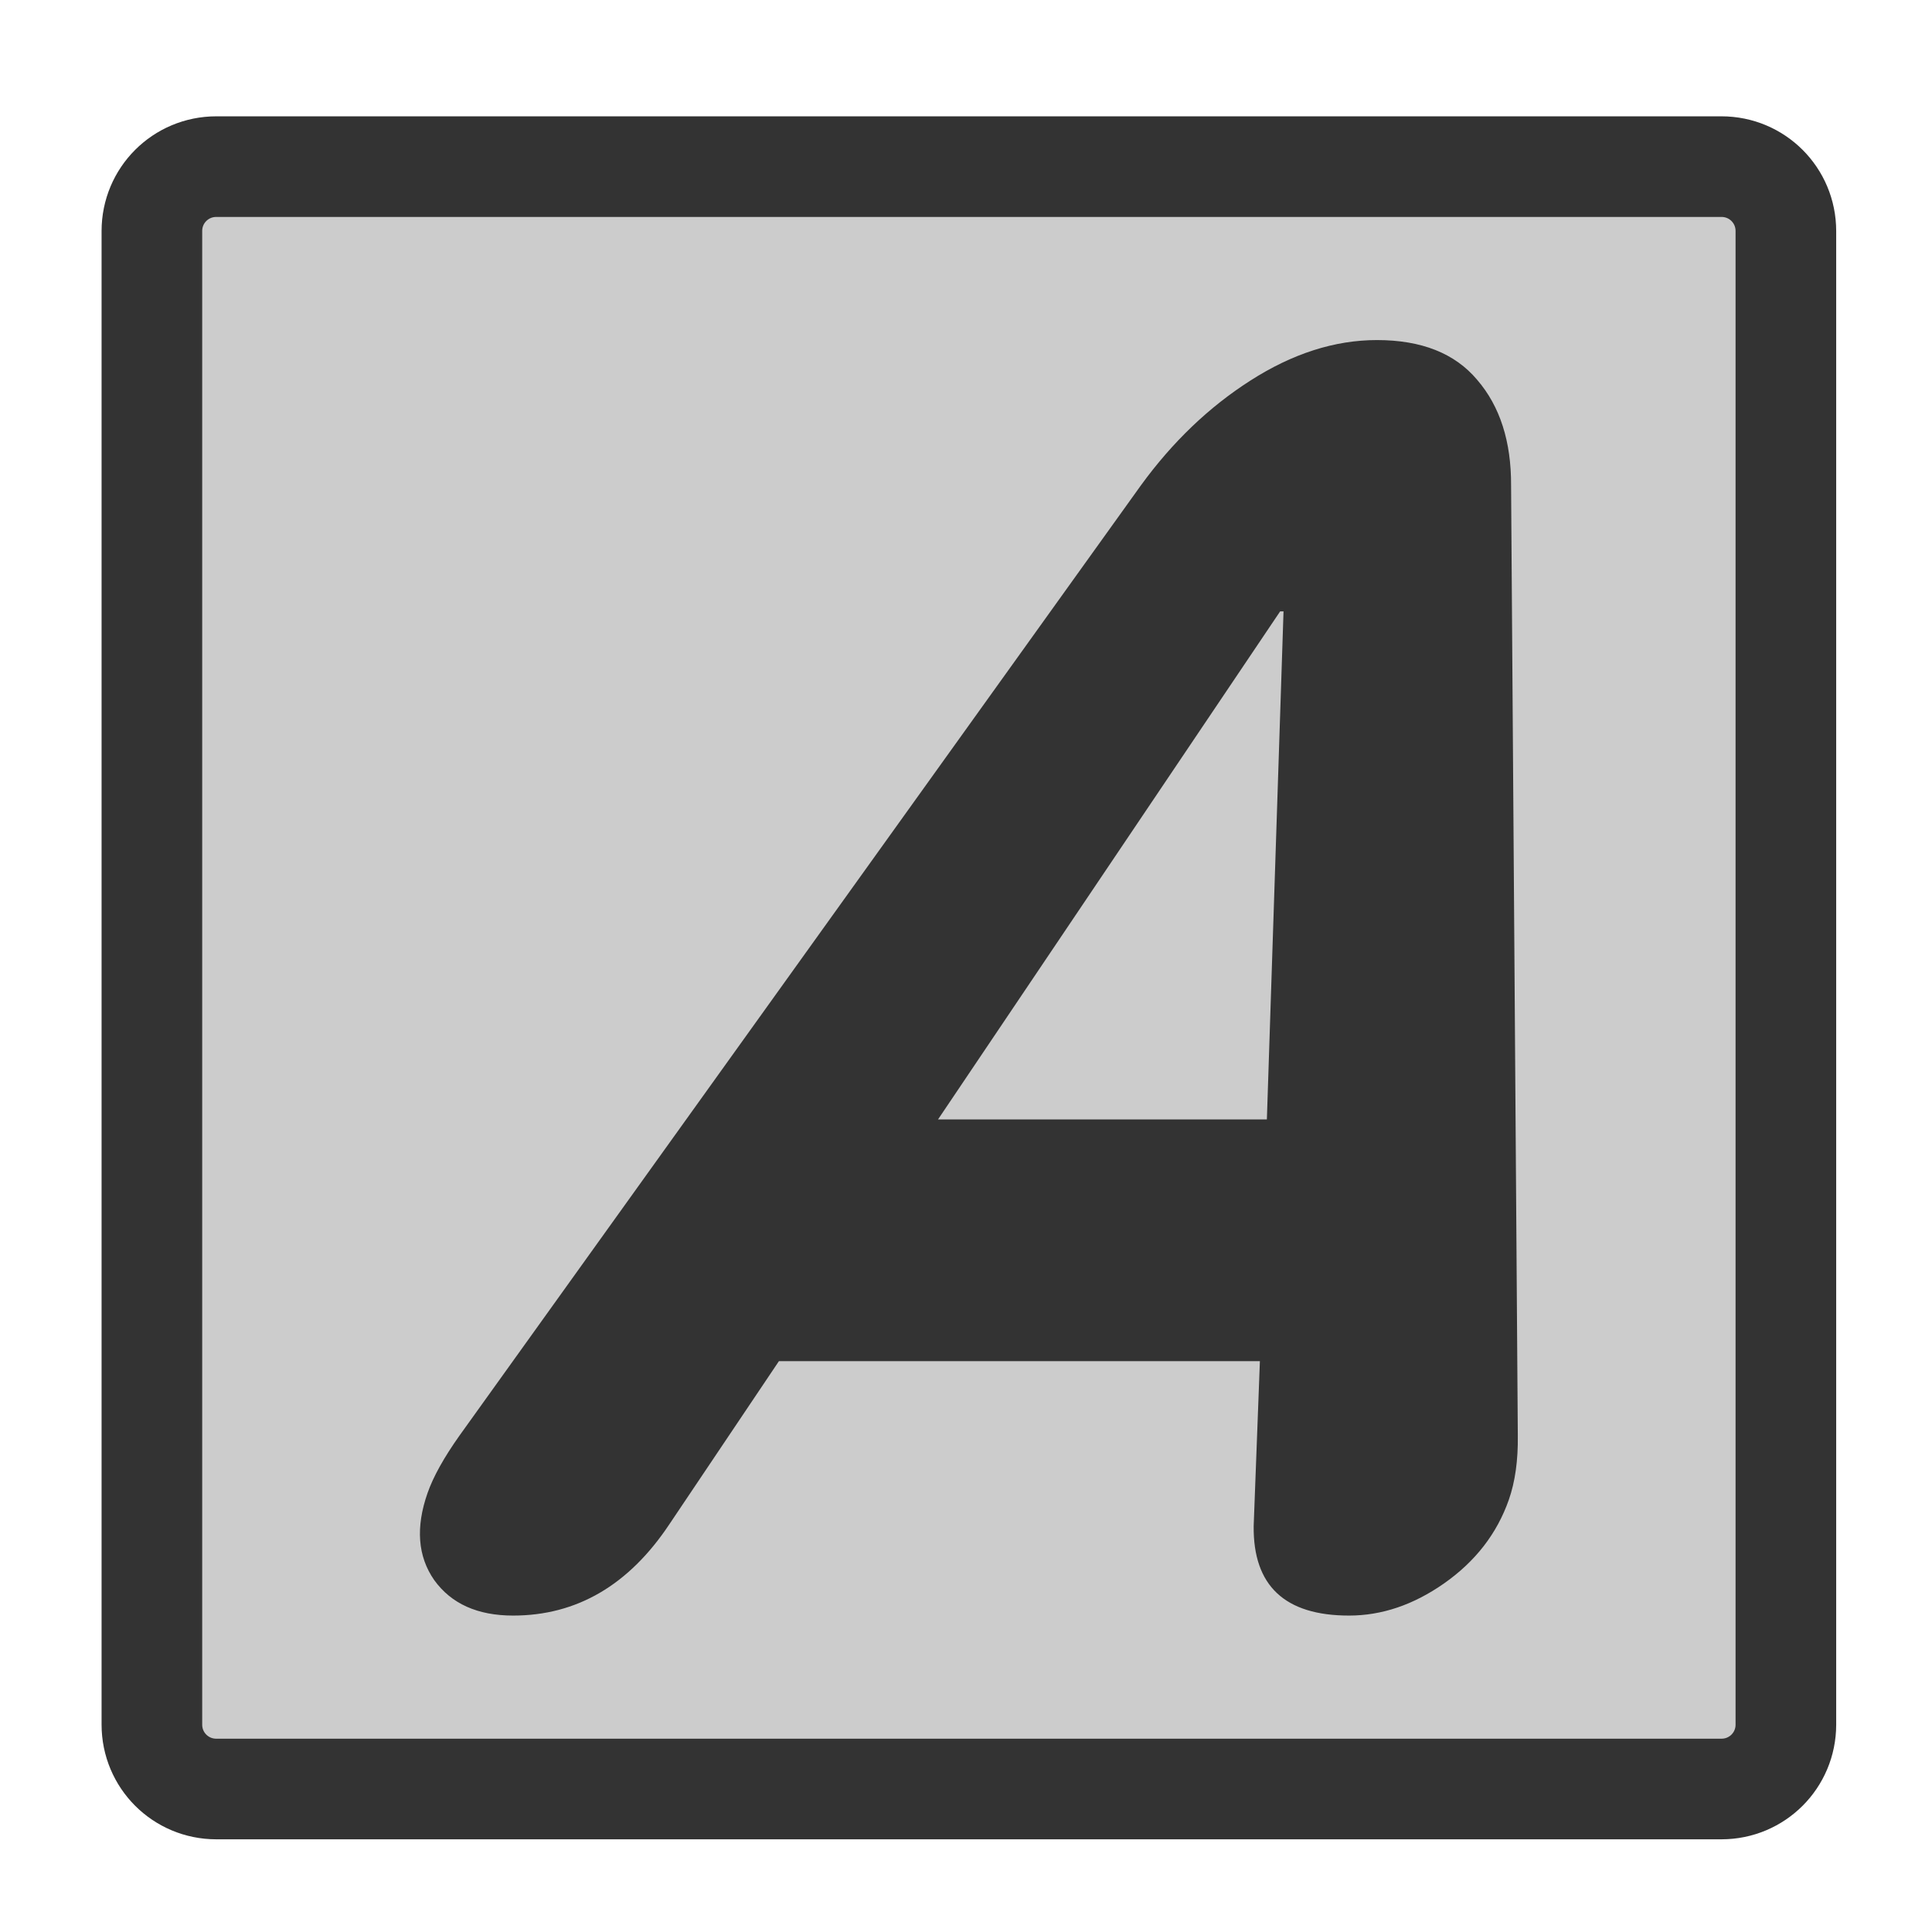
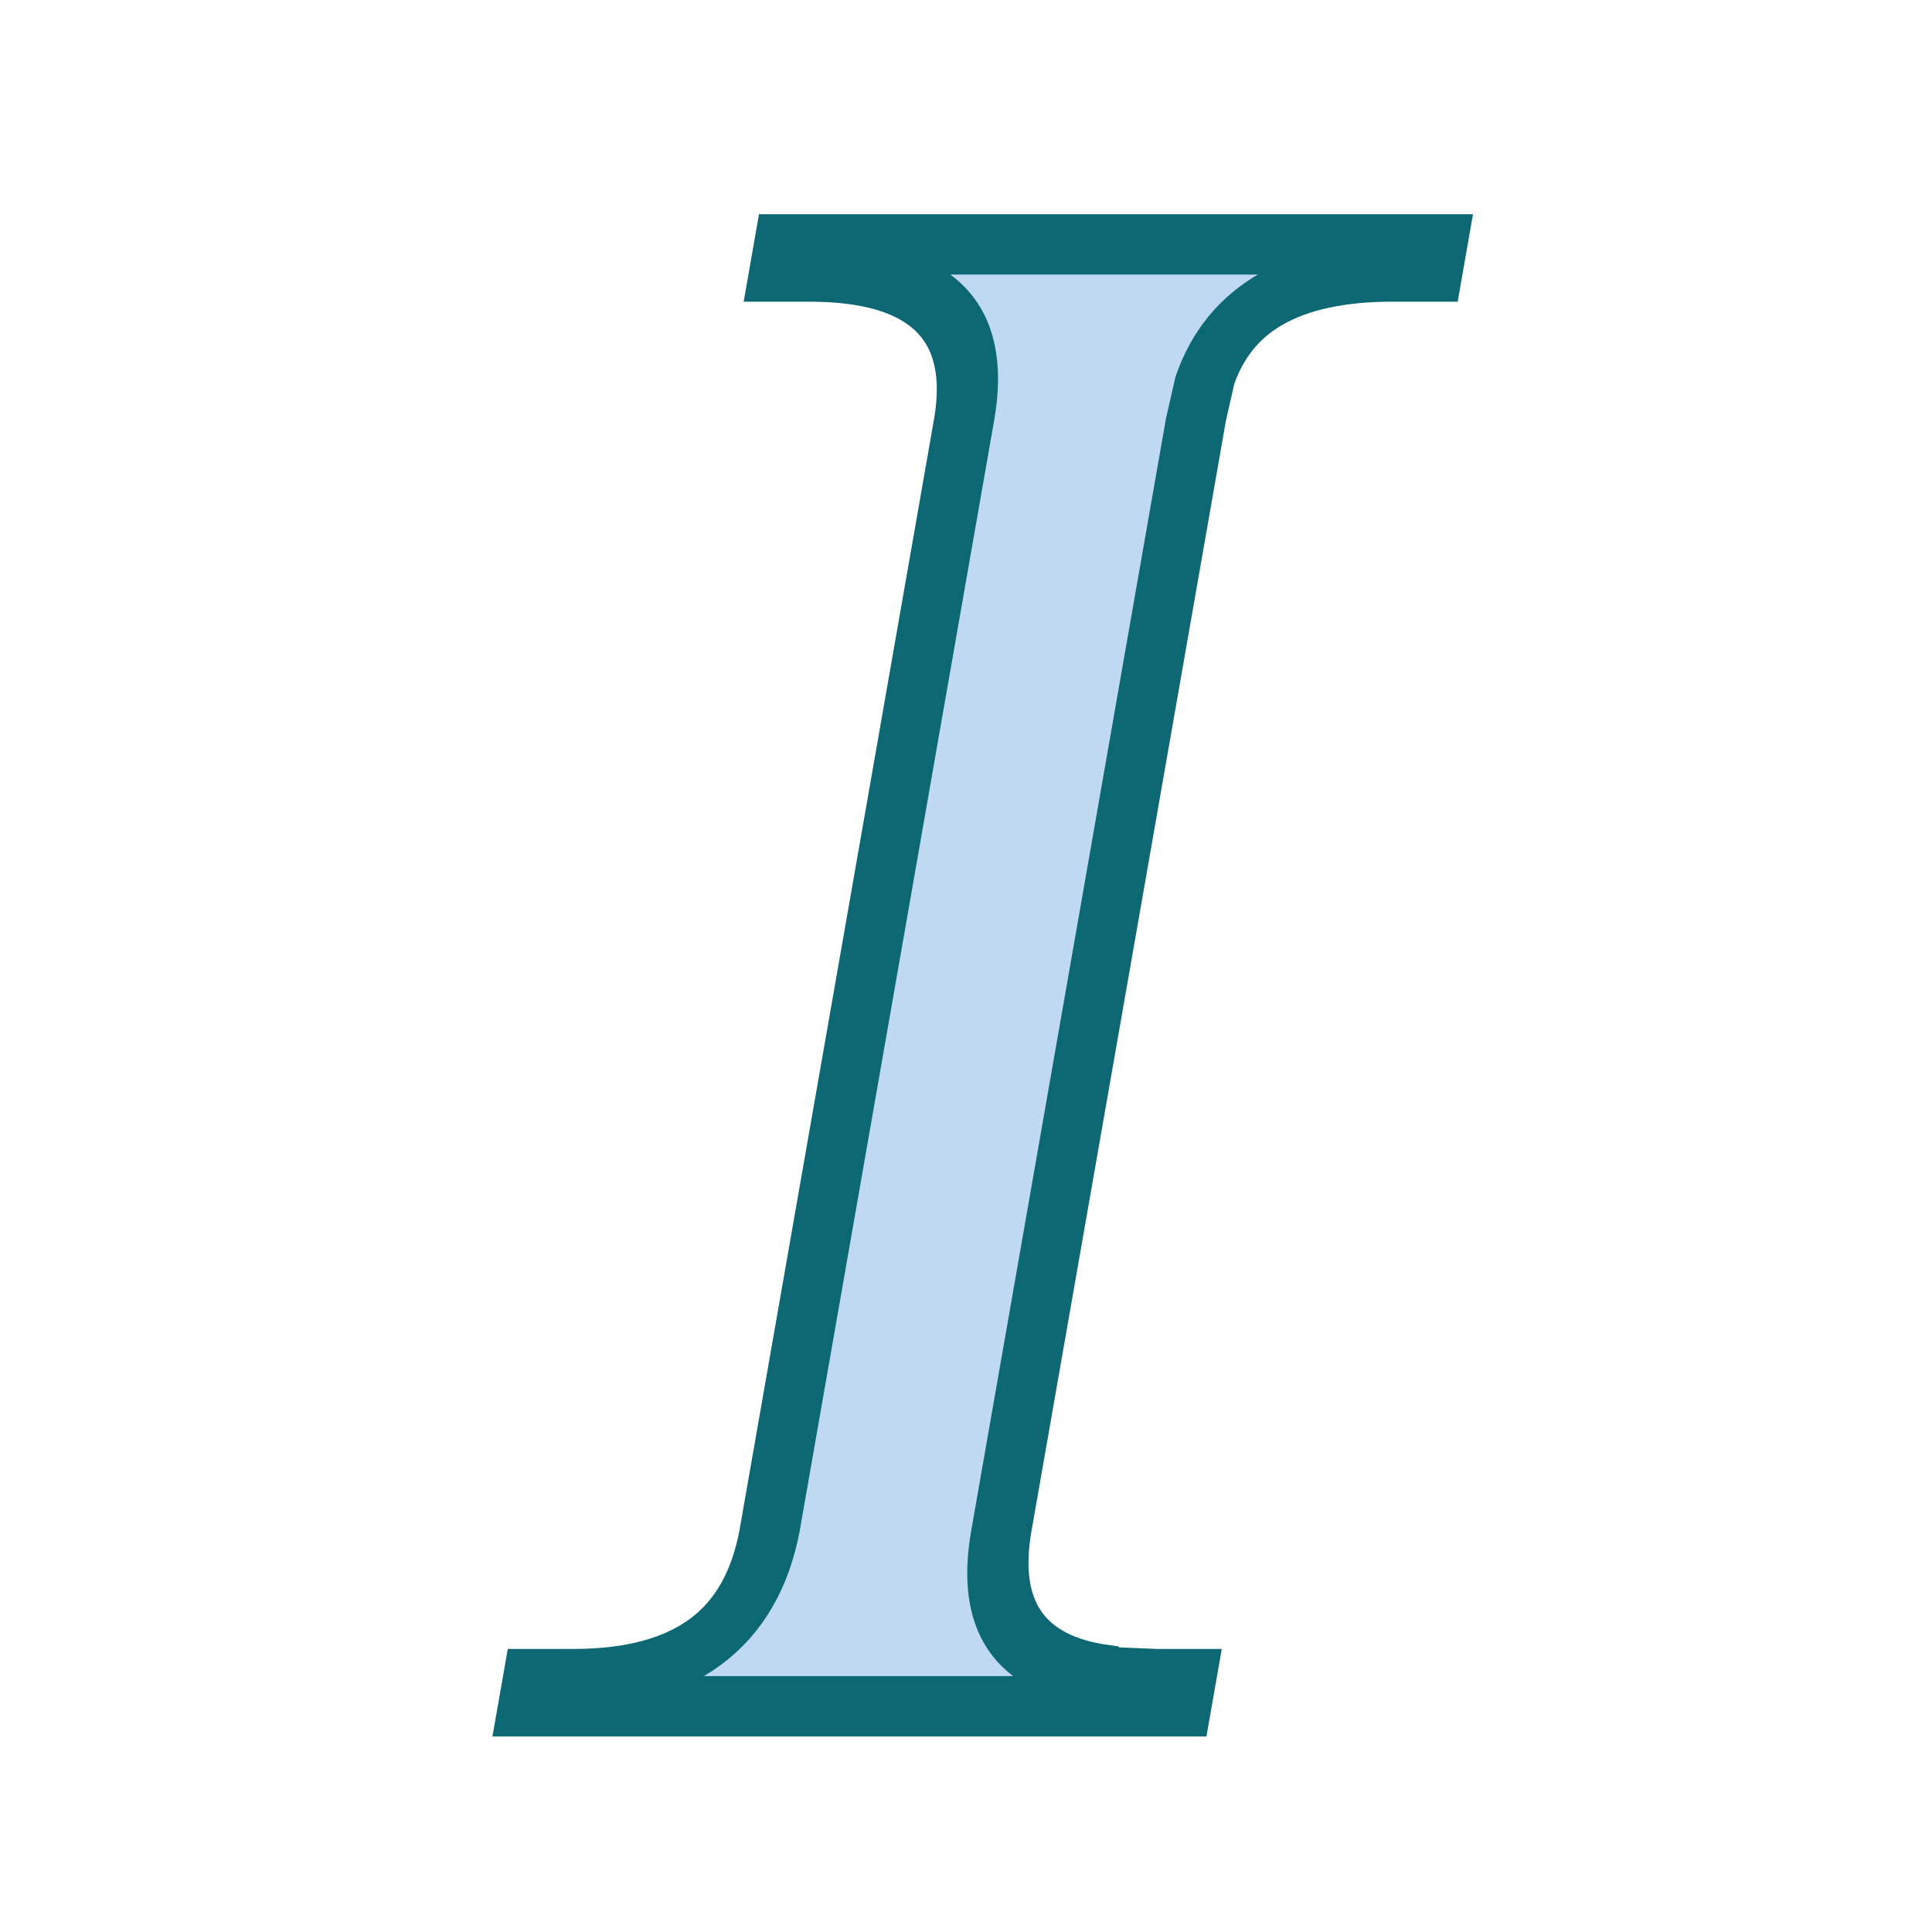
- <svg xmlns="http://www.w3.org/2000/svg" xmlns:xlink="http://www.w3.org/1999/xlink" height="60" width="60" _SVGFile__filename="scalable/actions/italic.svg" version="1.0" y="0" x="0" id="svg1">
-   <defs id="defs3">
-     <linearGradient id="linearGradient900">
-       <stop style="stop-color:#000;stop-opacity:1;" id="stop901" offset="0" />
-       <stop style="stop-color:#fff;stop-opacity:1;" id="stop902" offset="1" />
-     </linearGradient>
-     <linearGradient xlink:href="#linearGradient900" id="linearGradient903" />
-     <linearGradient xlink:href="#linearGradient900" id="linearGradient904" />
-     <linearGradient xlink:href="#linearGradient900" id="linearGradient905" />
-     <linearGradient xlink:href="#linearGradient900" id="linearGradient906" />
-     <linearGradient xlink:href="#linearGradient900" id="linearGradient907" />
+ <svg xmlns="http://www.w3.org/2000/svg" xml:space="preserve" width="128pt" height="128pt" viewBox="0 0 507.946 507.946" id="svg49">
+   <defs id="defs62">
+     <radialGradient id="aigrd1" cx="218.94" cy="219.772" r="150.706" fx="218.94" fy="219.772" gradientUnits="userSpaceOnUse" style="stroke:#000000;stroke-opacity:0.986;stroke-width:0.982;">
+       <stop offset="0" style="stop-color:#73ffff;stroke:#000000;stroke-opacity:0.986;stroke-width:0.982;" id="stop53" />
+       <stop offset="0.281" style="stop-color:#2EA6B9;stroke:#000000;stroke-opacity:0.986;stroke-width:0.982;" id="stop54" />
+       <stop offset="1" style="stop-color:#006b8b;stroke:#000000;stroke-opacity:0.986;stroke-width:0.982;" id="stop55" />
+     </radialGradient>
  </defs>
-   <path style="font-size:12;fill:#cccccc;fill-opacity:1;fill-rule:evenodd;stroke:#333333;stroke-width:3.125;stroke-linejoin:round;stroke-opacity:1;" d="M 6.717,5.175 C 5.609,5.175 4.717,6.067 4.717,7.175 L 4.717,53.559 C 4.717,54.667 5.609,55.559 6.717,55.559 L 53.462,55.559 C 54.57,55.559 55.462,54.667 55.462,53.559 L 55.462,7.175 C 55.462,6.067 54.57,5.175 53.462,5.175 L 6.717,5.175 z " id="rect812" />
-   <path id="path837" style="font-size:12;fill:#333333;stroke-width:0.698;font-family:VAG Rounded Black SSi;" d="M 14.271,44.582 L 35.43,15.076 C 36.41,13.728 37.543,12.643 38.829,11.821 C 40.139,10.981 41.45,10.561 42.762,10.561 C 44.145,10.561 45.182,10.972 45.874,11.795 C 46.583,12.617 46.934,13.711 46.928,15.076 L 47.137,44.582 C 47.147,45.352 47.054,46.017 46.858,46.577 C 46.49,47.627 45.819,48.493 44.844,49.176 C 43.894,49.841 42.911,50.173 41.896,50.173 C 39.901,50.173 38.913,49.246 38.934,47.391 L 39.127,42.272 L 24.19,42.272 L 20.787,47.338 C 19.529,49.228 17.911,50.173 15.934,50.173 C 14.831,50.173 14.015,49.806 13.485,49.071 C 12.973,48.336 12.904,47.434 13.278,46.367 C 13.456,45.859 13.787,45.264 14.271,44.582 z M 39.756,18.987 L 29.132,34.764 L 39.344,34.764 L 39.861,18.987 L 39.756,18.987 z " />
+   <path d="M108.347,0.39V0.156h5.634V0.39h-0.306c-0.888,0-1.386,0.312-1.494,0.936l-0.018,0.342v9.576c0,0.732,0.354,1.146,1.062,1.242l0.018,0.018l0.432,0.018h0.306v0.234h-5.634v-0.234h0.306c0.996,0,1.5-0.426,1.512-1.278V1.668      c0-0.852-0.504-1.278-1.512-1.278h-0.306z" id="path95" style="font-size:12;stroke:#0c6772;stroke-opacity:0.992;fill:#a4c9ee;fill-opacity:0.702;stroke-width:0.52;" transform="matrix(30.5036,0,-5.34118,30.5036,-3098.05,59.4916)" />
</svg>
